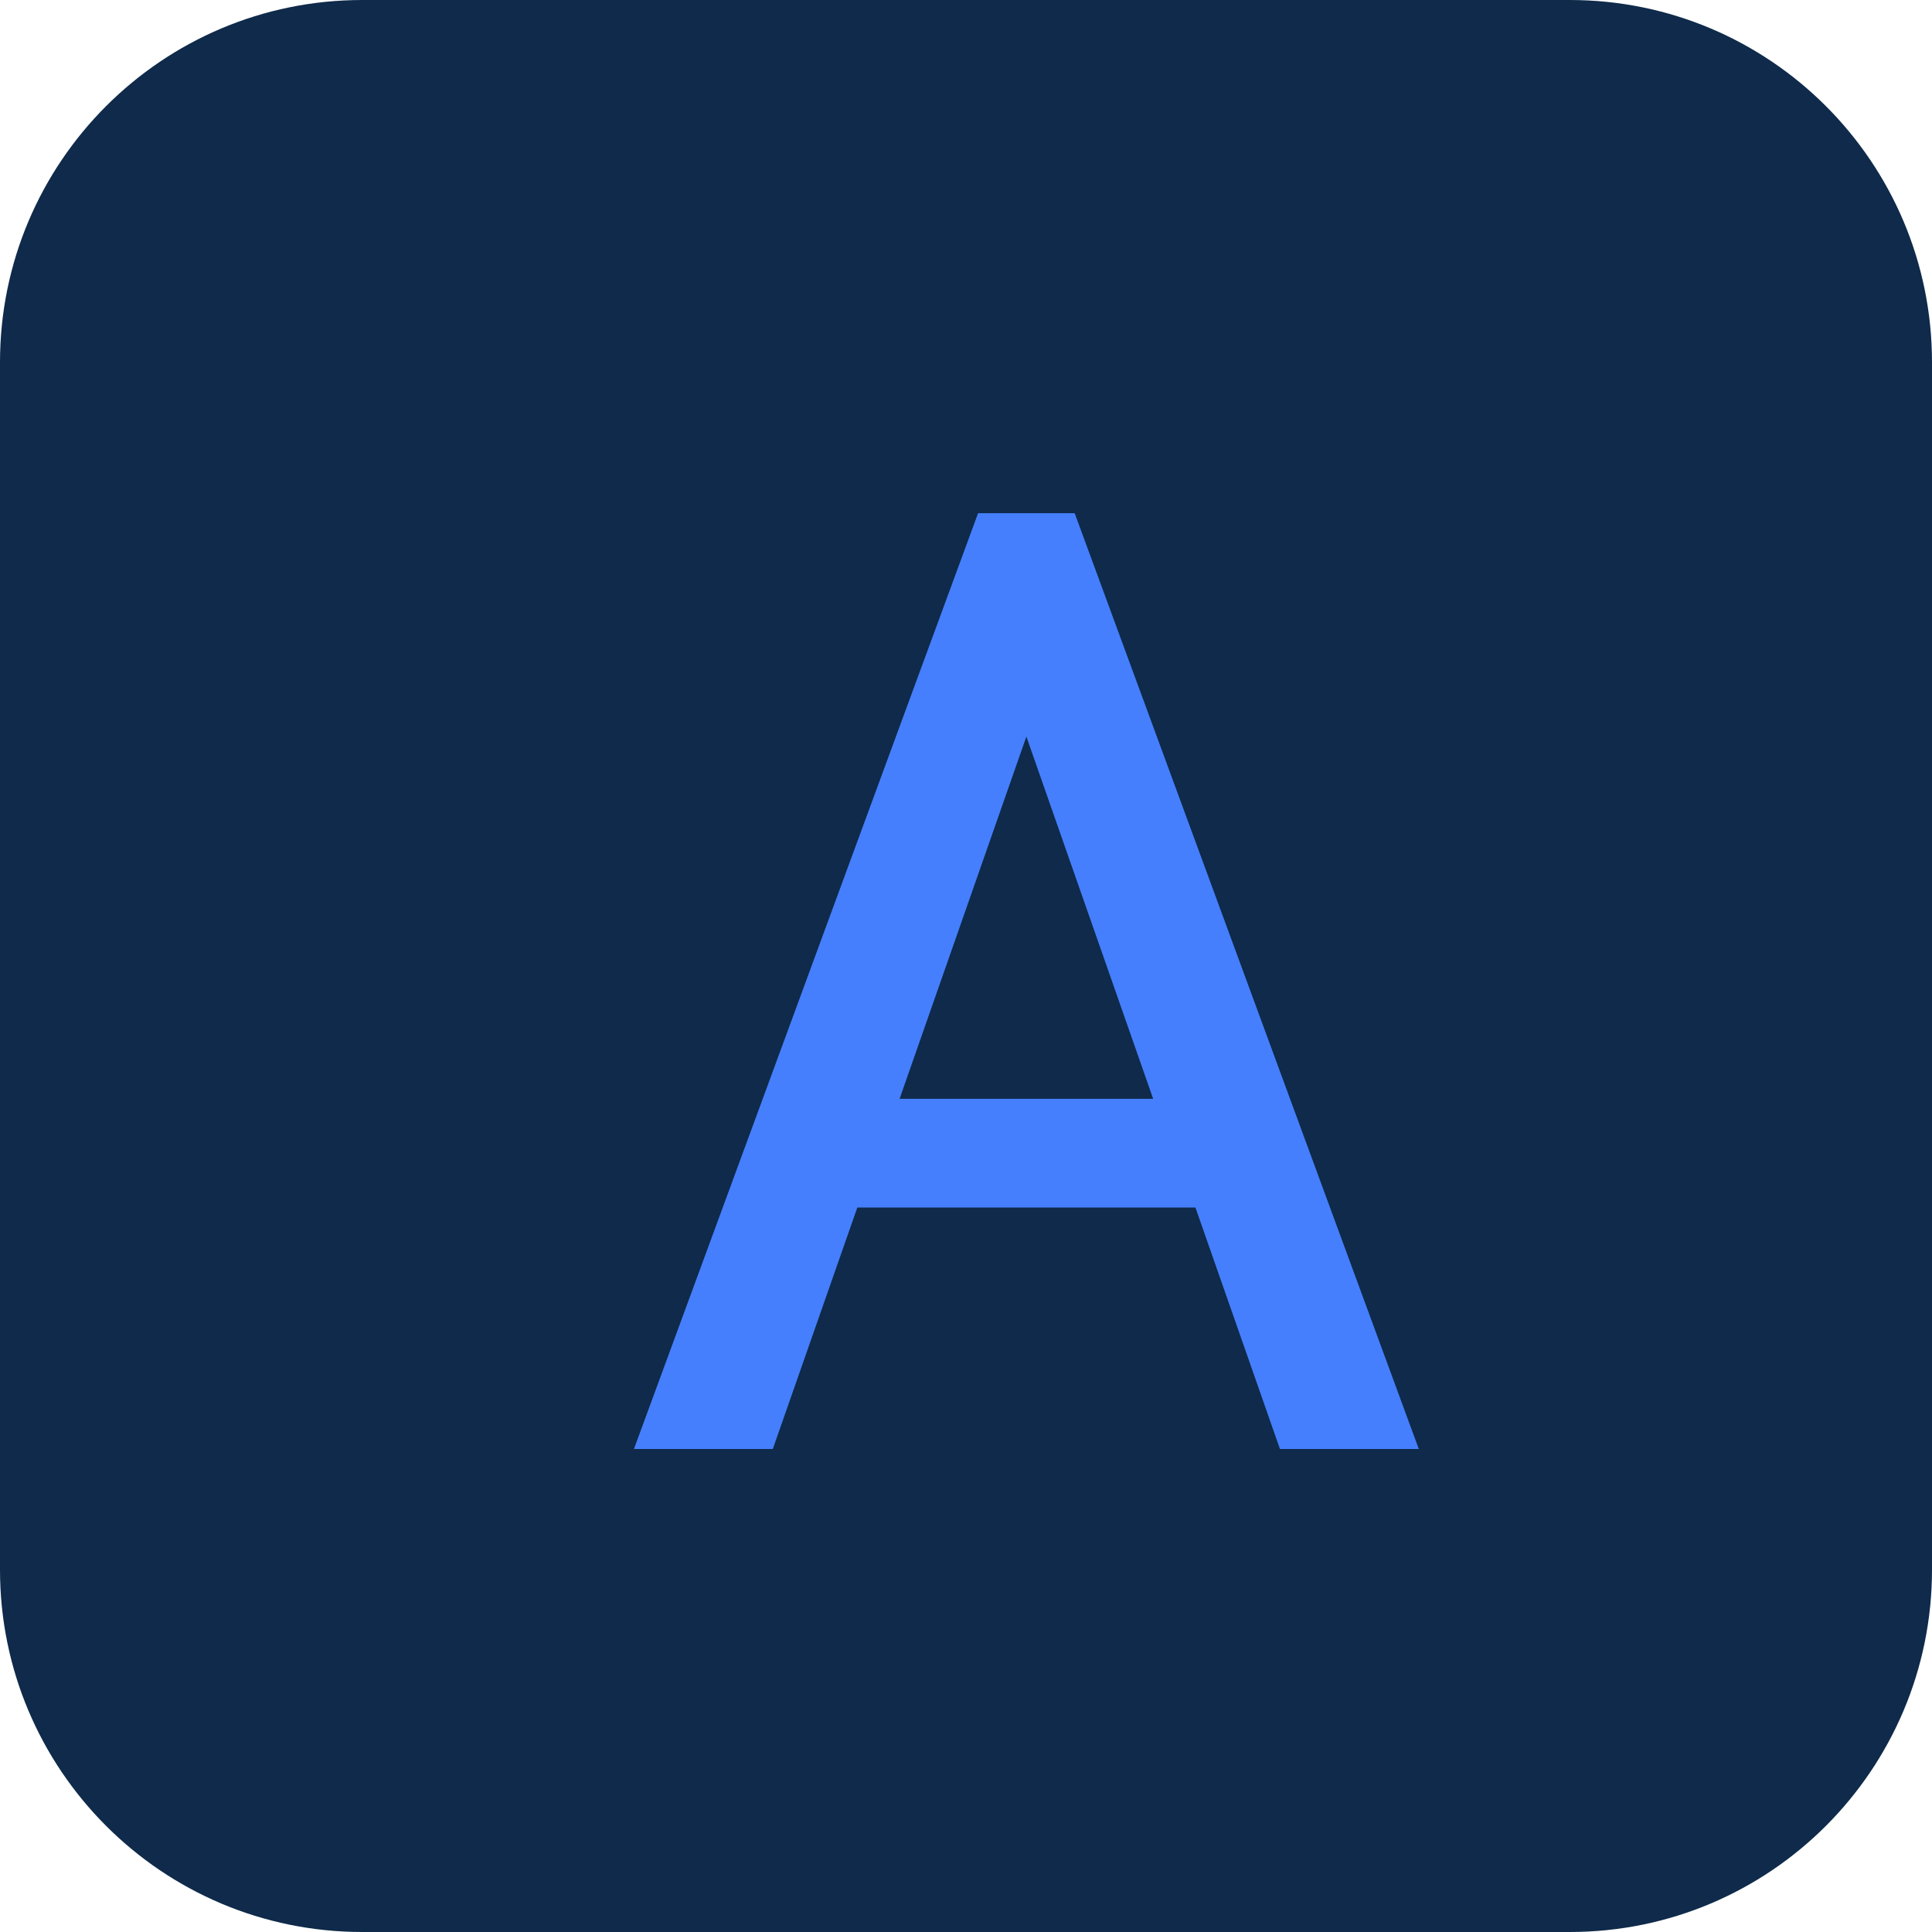
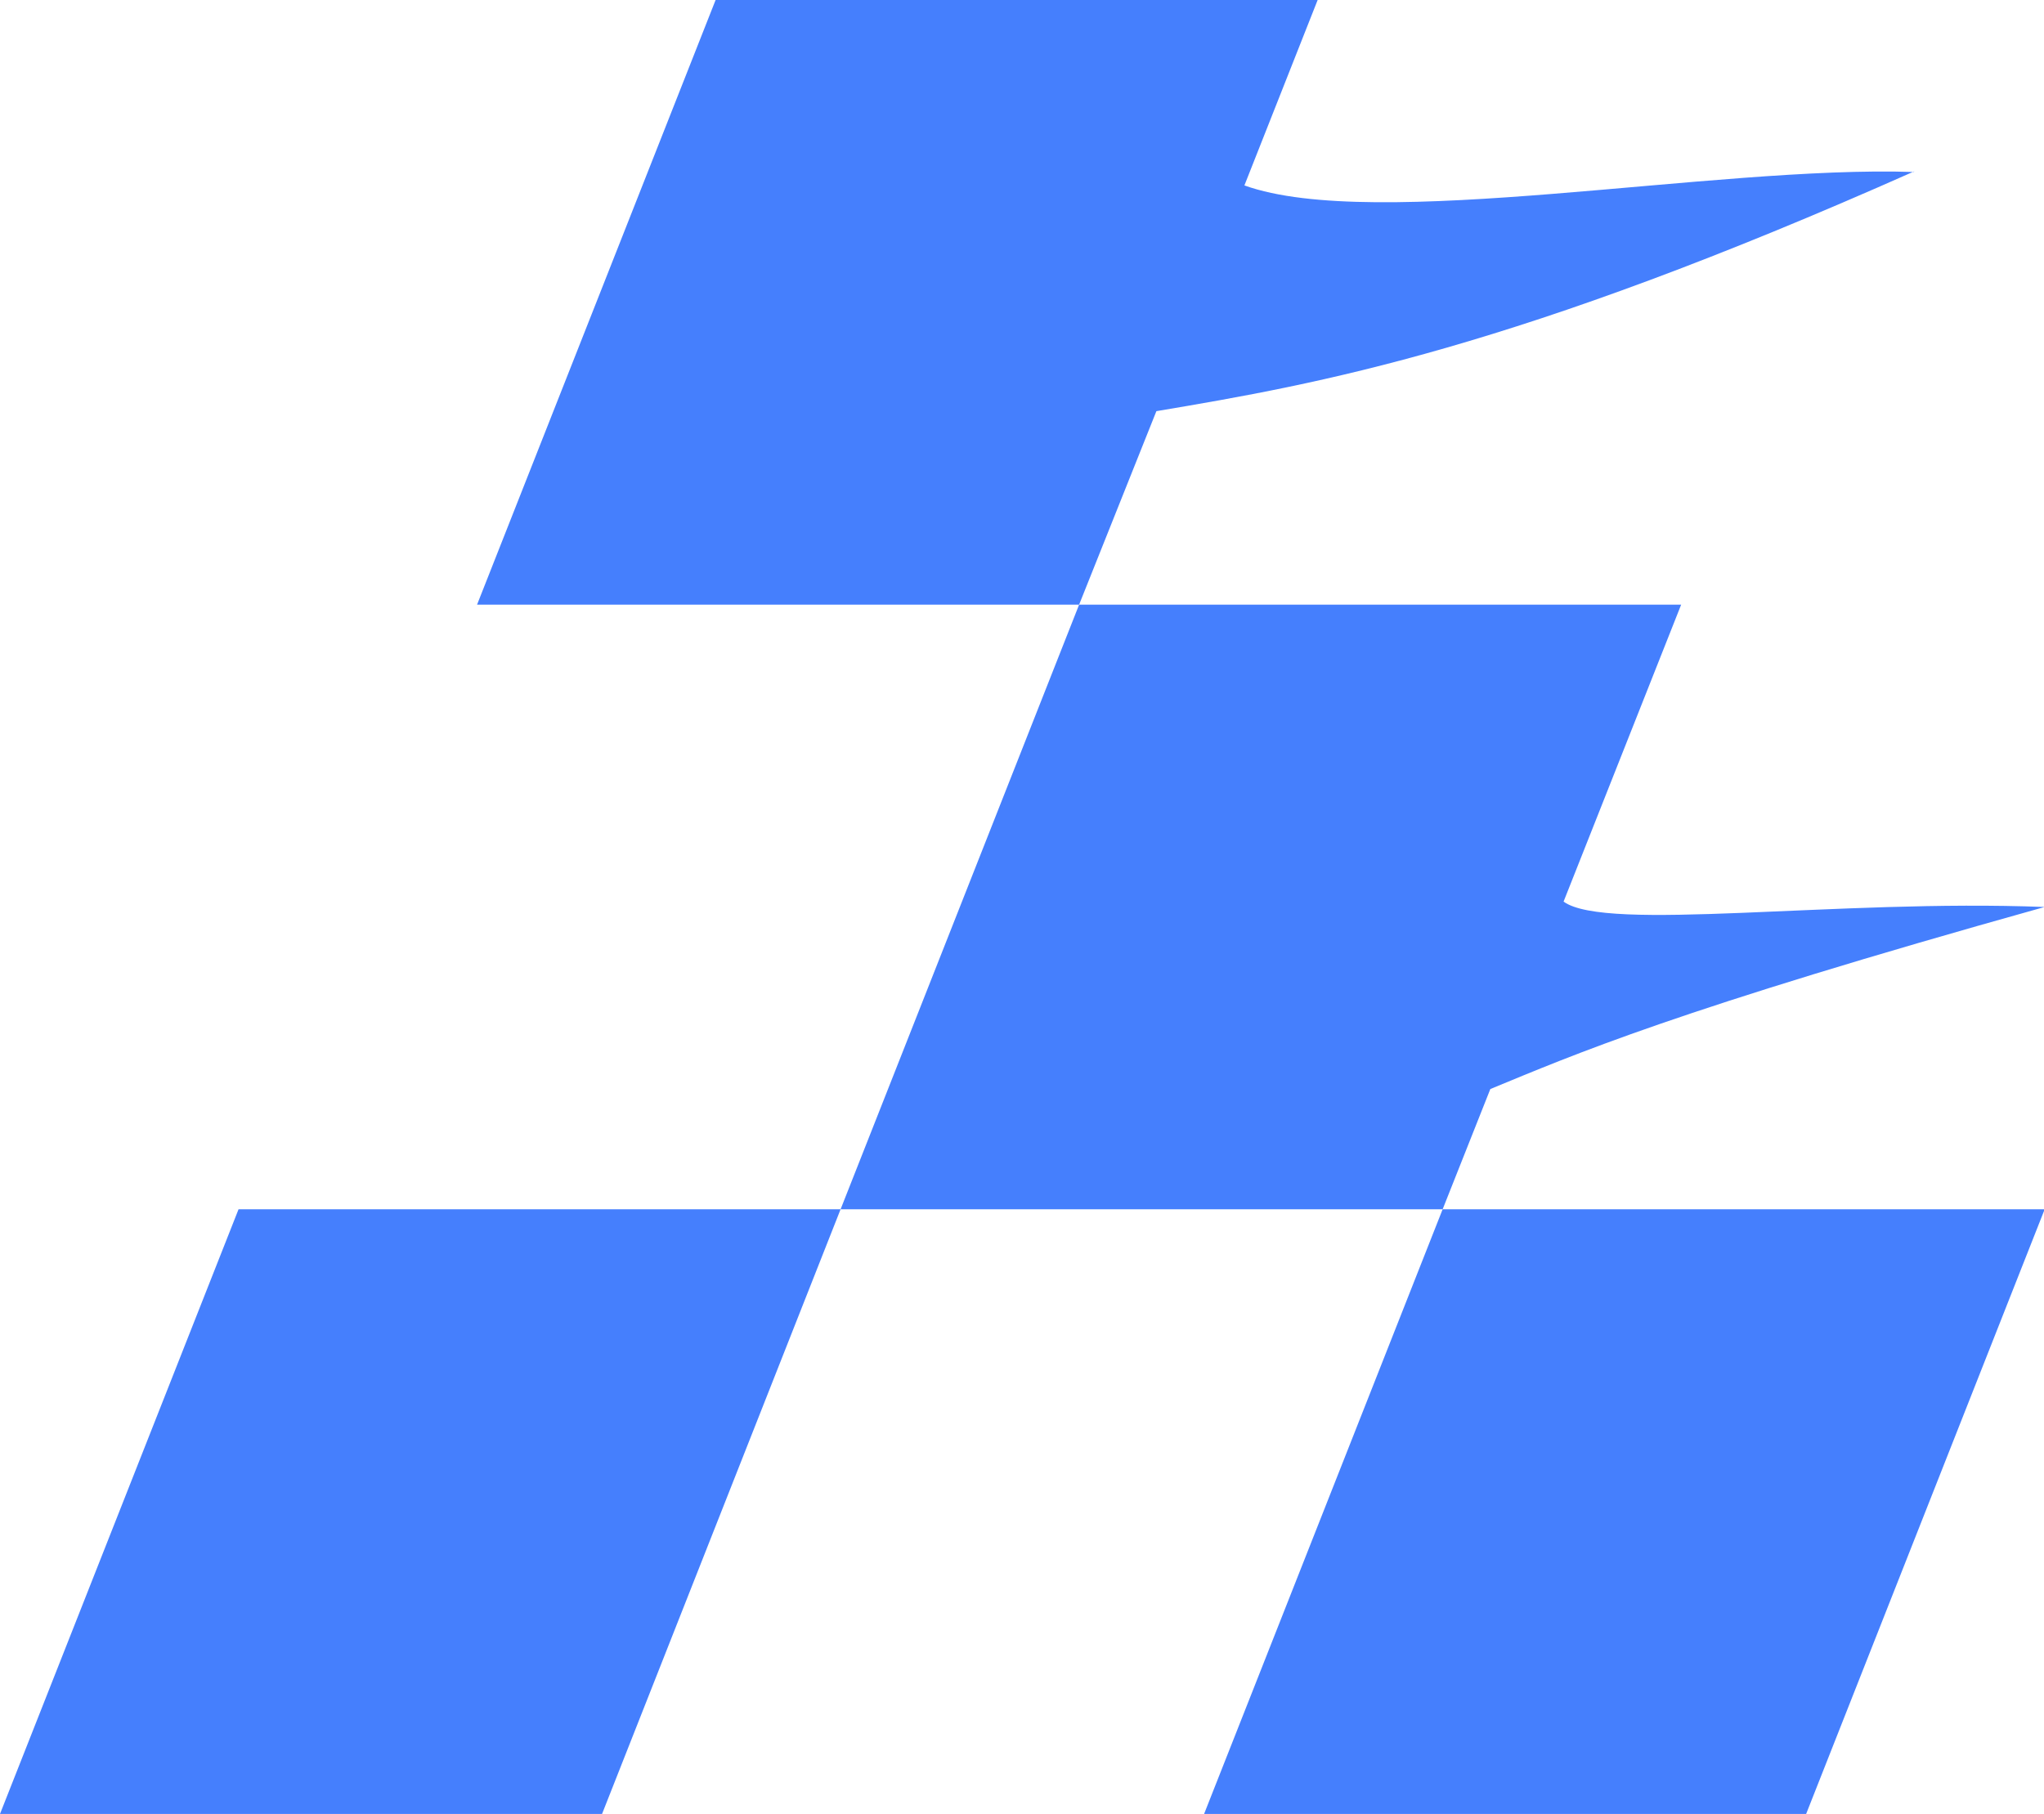
- <svg xmlns="http://www.w3.org/2000/svg" width="32" height="32" viewBox="0 0 32 32" fill="none">
-   <rect width="32" height="32" rx="6" fill="#0F2A4A" />
-   <path d="M10.5 24L16.2 8.5H17.8L23.5 24H21.2L19.8 20H14.2L12.8 24H10.5ZM14.9 18.2H19.1L17 12.2L14.9 18.2Z" fill="#457FFD" />
+ <svg xmlns="http://www.w3.org/2000/svg" id="Warstwa_2" data-name="Warstwa 2" viewBox="0 0 30.42 27">
+   <defs>
+     <style>
+       .cls-1 {
+         fill: #457ffd;
+       }
+     </style>
+   </defs>
+   <g id="Warstwa_1-2" data-name="Warstwa 1">
+     <g>
+       <path class="cls-1" d="M0,27h8.96l3.55-9H3.55L0,27Z" />
+       <path class="cls-1" d="M21.47,18l-3.55,9h8.96l3.55-9h-8.96Z" />
+       <path class="cls-1" d="M28.48,2.56c-2.97-.1-8.01.9-9.96.2l1.09-2.76h-8.96l-3.55,9h8.96l1.15-2.88c2.44-.41,5.32-.92,11.28-3.57Z" />
+       <path class="cls-1" d="M30.42,13.5c-3.08-.12-6.52.38-7.15-.08l1.75-4.42h-8.96l-3.55,9h8.96l.71-1.79c1.24-.51,2.74-1.17,8.25-2.71Z" />
+     </g>
+   </g>
</svg>
